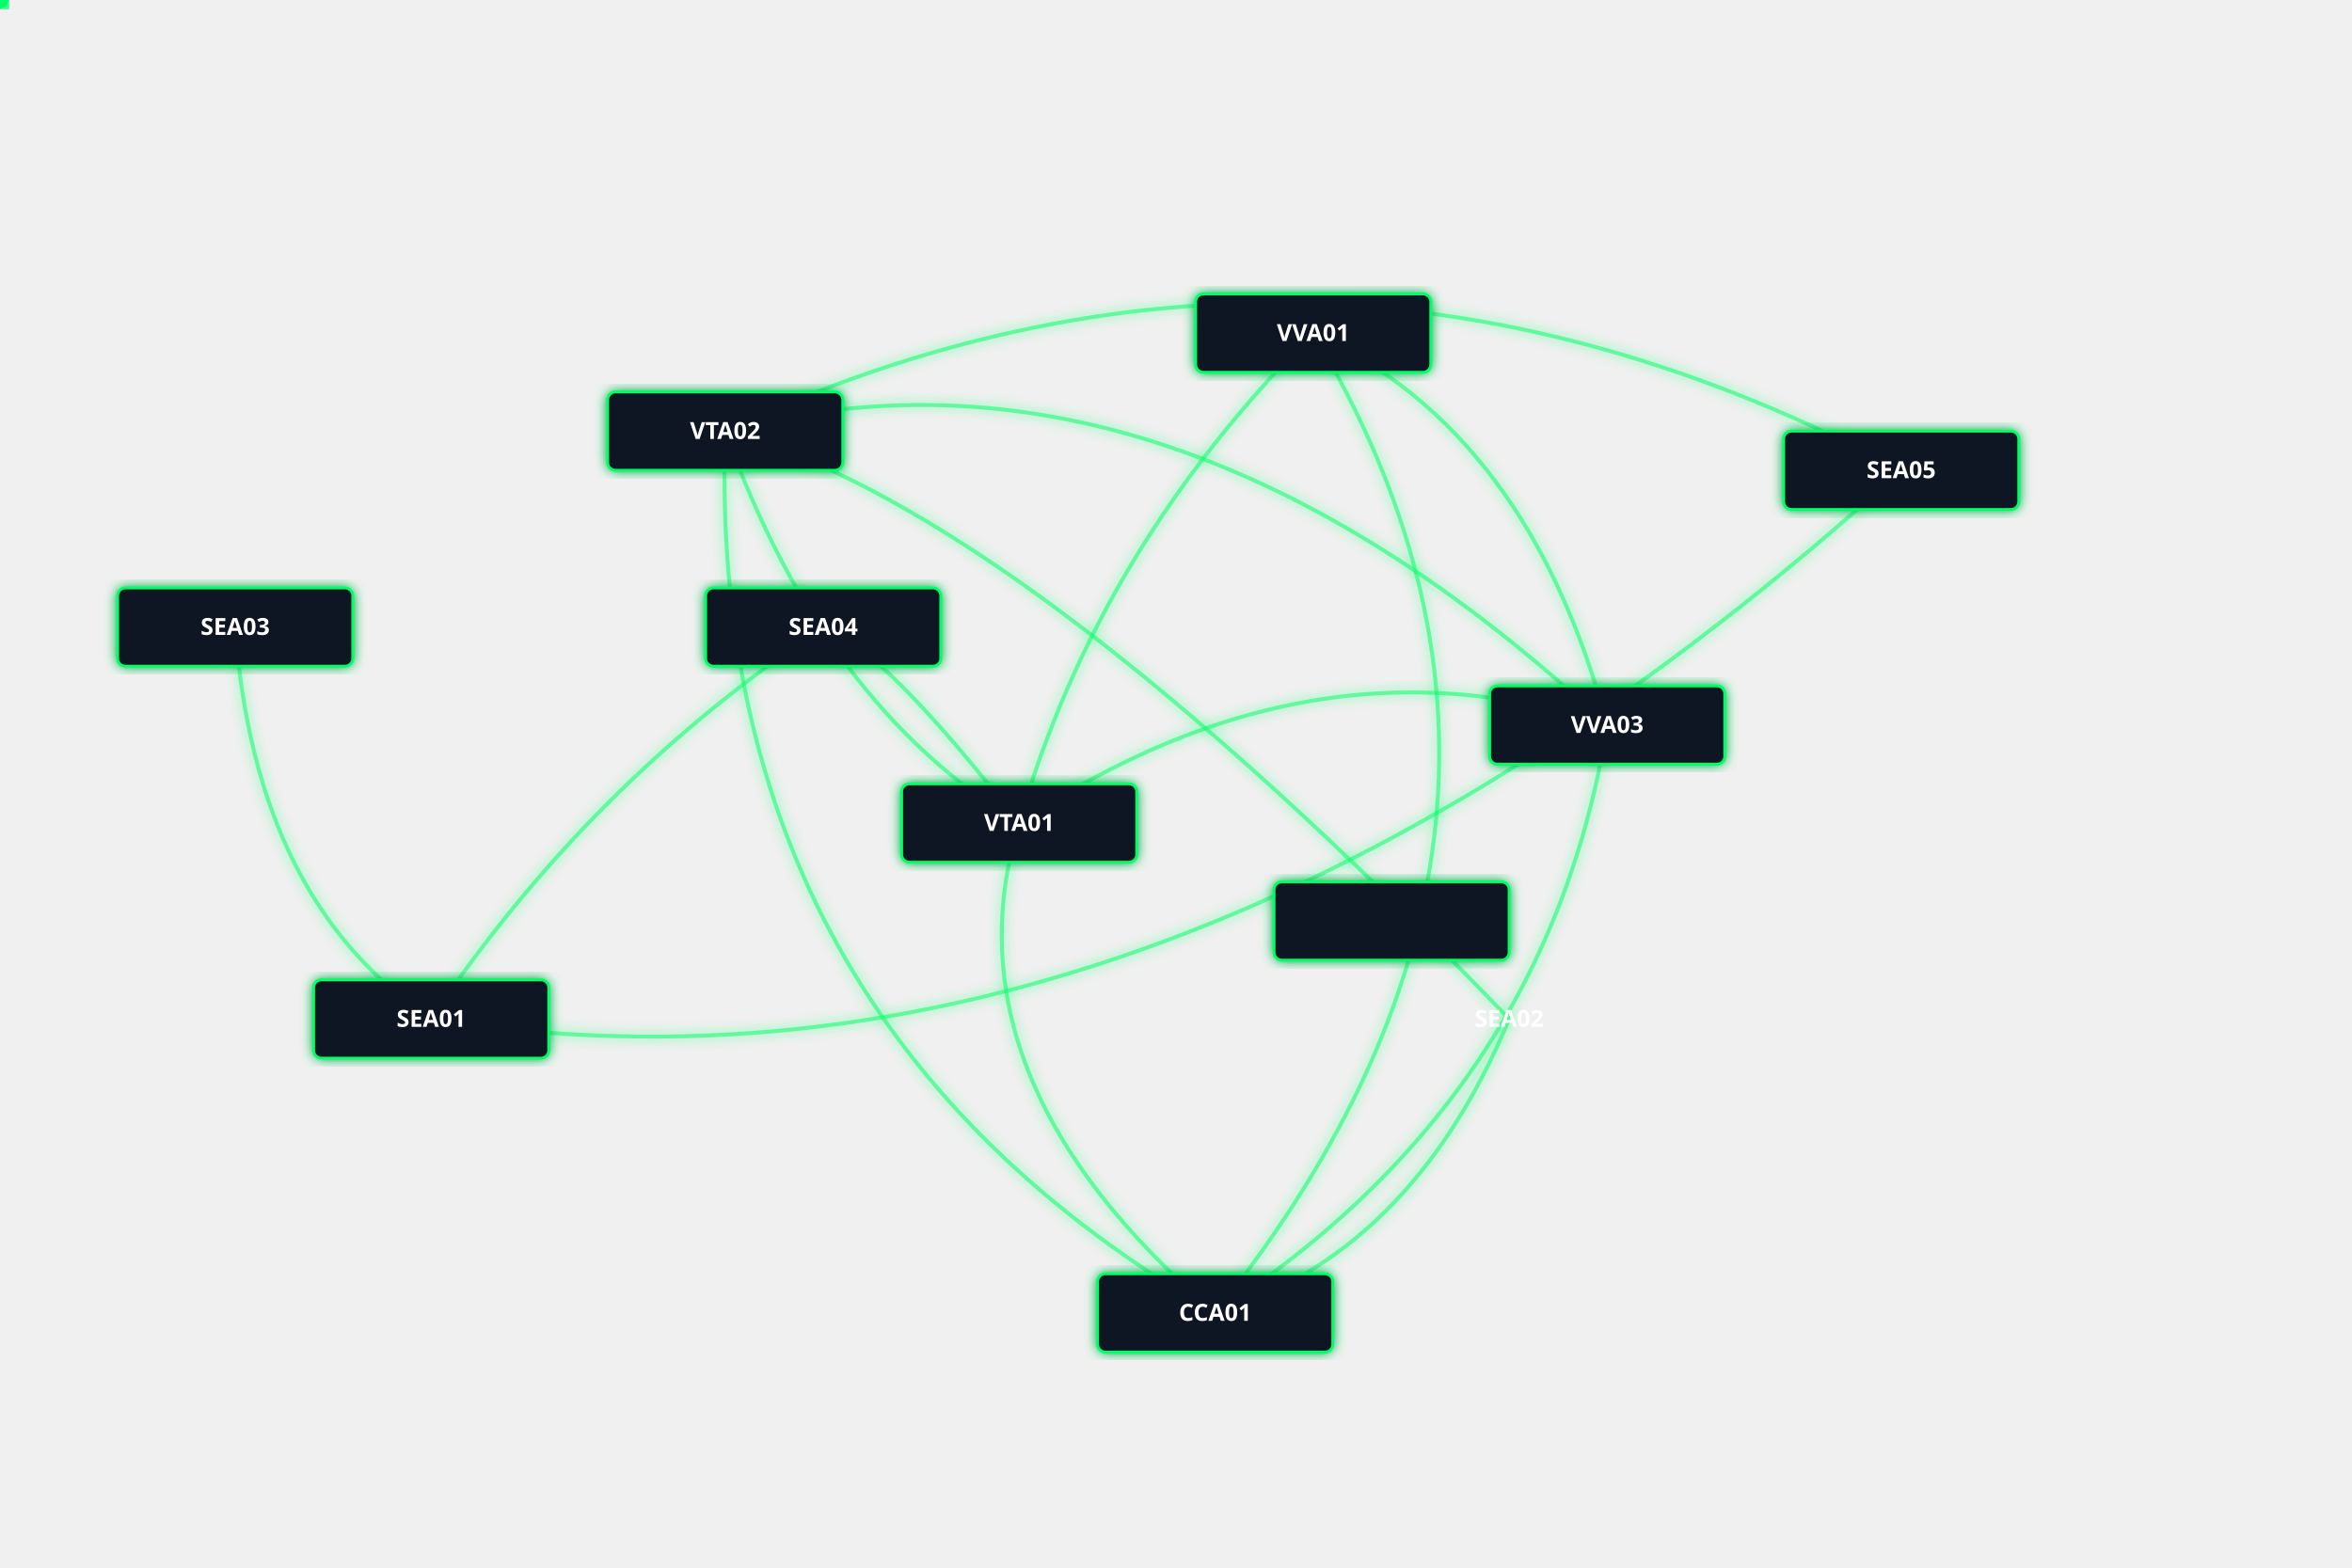
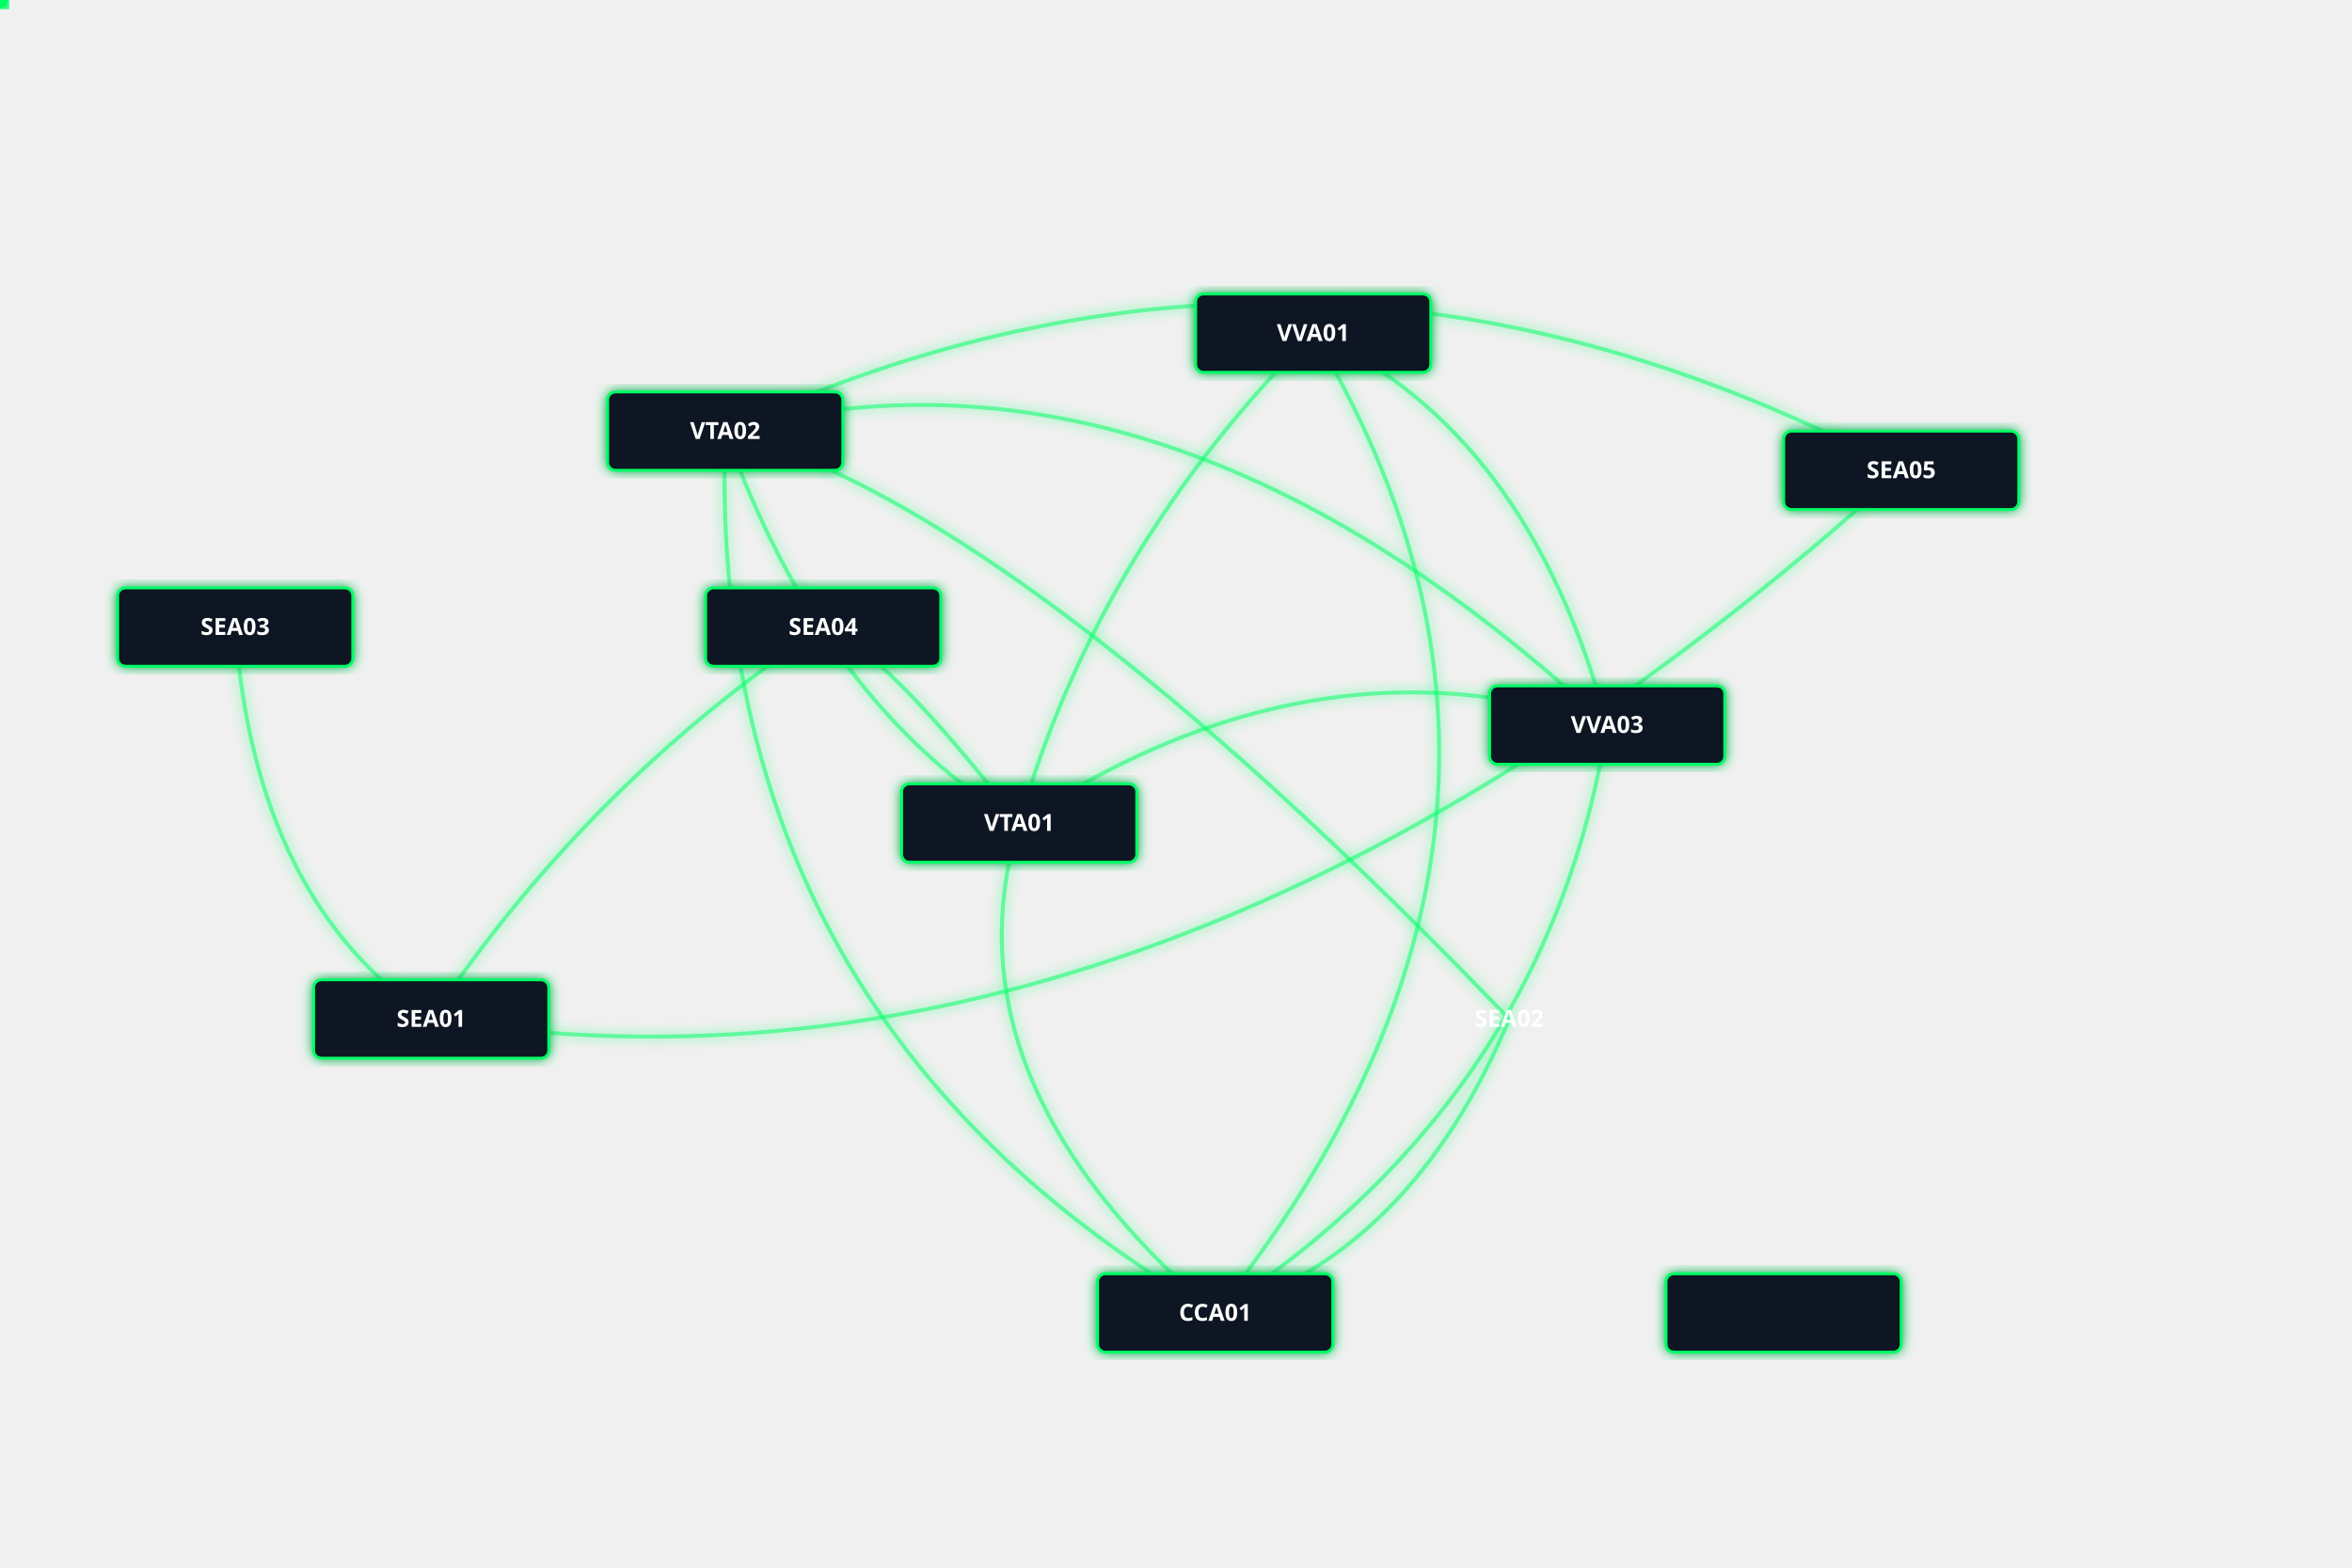
<svg xmlns="http://www.w3.org/2000/svg" id="topology-svg" viewBox="0 0 1200 800" class="absolute inset-0 w-full h-full" style="z-index:0; background-color: #1a2332;">
  <defs>
    <filter id="glow">
      <feGaussianBlur stdDeviation="3" result="blur" />
      <feMerge>
        <feMergeNode in="blur" />
        <feMergeNode in="SourceGraphic" />
      </feMerge>
    </filter>
    <style>
        .glow-line { stroke: #0f6; stroke-width: 2; filter: url(#glow); opacity: 0.6; }
        .particle { fill: #0f6; filter: url(#glow); }
        .node-text { fill: #ffffff; font-family: 'DM Sans', sans-serif; font-size: 12px; font-weight: bold; }
        .node-rect { fill: #101622; stroke: #0f6; stroke-width: 1.5; filter: url(#glow); rx: 4px; }
    </style>
  </defs>
  <g id="lines">
    <path d="M220,520 Q300,400 420,320" fill="none" class="glow-line" id="p-sea01-sea04" />
    <path d="M220,520 Q595,580 970,240" fill="none" class="glow-line" id="p-sea01-sea05" />
    <path d="M220,520 Q130,460 120,320" fill="none" class="glow-line" id="p-sea01-sea03" />
    <path d="M420,320 Q450,330 520,420" fill="none" class="glow-line" id="p-sea04-vta01" />
    <path d="M970,240 Q670,80 370,220" fill="none" class="glow-line" id="p-sea05-vta02" />
    <path d="M670,170 Q820,420 620,670" fill="none" class="glow-line" id="p-vva01-cca01" />
    <path d="M670,170 Q560,280 520,420" fill="none" class="glow-line" id="p-vva01-vta01" />
    <path d="M670,170 Q780,220 820,370" fill="none" class="glow-line" id="p-vva01-vva03" />
    <path d="M820,370 Q670,320 520,420" fill="none" class="glow-line" id="p-vva03-vta01" />
    <path d="M820,370 Q790,560 620,670" fill="none" class="glow-line" id="p-vva03-cca01" />
    <path d="M820,370 Q595,160 370,220" fill="none" class="glow-line" id="p-vva03-vta02" />
    <path d="M520,420 Q480,550 620,670" fill="none" class="glow-line" id="p-vta01-cca01" />
    <path d="M520,420 Q420,360 370,220" fill="none" class="glow-line" id="p-vta01-vta02" />
    <path d="M370,220 Q360,520 620,670" fill="none" class="glow-line" id="p-vta02-cca01" />
    <path d="M370,220 Q520,260 770,520" fill="none" class="glow-line" id="p-vta02-sea02" />
    <path d="M620,670 Q720,640 770,520" fill="none" class="glow-line" id="p-cca01-sea02" />
  </g>
  <g id="particles">
    <circle r="4" class="particle">
      <animateMotion dur="2.4s" repeatCount="indefinite" path="M220,520 Q300,400 420,320" />
    </circle>
    <circle r="3" class="particle" style="opacity:0.6;">
      <animateMotion dur="3.1s" repeatCount="indefinite" path="M420,320 Q300,400 220,520" />
    </circle>
    <circle r="4" class="particle">
      <animateMotion dur="3.8s" repeatCount="indefinite" path="M220,520 Q595,580 970,240" />
    </circle>
    <circle r="3" class="particle" style="opacity:0.6;">
      <animateMotion dur="4.5s" repeatCount="indefinite" path="M970,240 Q595,580 220,520" />
    </circle>
    <circle r="4" class="particle">
      <animateMotion dur="2.1s" repeatCount="indefinite" path="M220,520 Q130,460 120,320" />
    </circle>
    <circle r="3" class="particle" style="opacity:0.6;">
      <animateMotion dur="2.6s" repeatCount="indefinite" path="M120,320 Q130,460 220,520" />
    </circle>
    <circle r="4" class="particle">
      <animateMotion dur="2.3s" repeatCount="indefinite" path="M420,320 Q450,330 520,420" />
    </circle>
    <circle r="3" class="particle" style="opacity:0.6;">
      <animateMotion dur="2.8s" repeatCount="indefinite" path="M520,420 Q450,330 420,320" />
    </circle>
    <circle r="4" class="particle">
      <animateMotion dur="3.5s" repeatCount="indefinite" path="M970,240 Q670,80 370,220" />
    </circle>
    <circle r="3" class="particle" style="opacity:0.6;">
      <animateMotion dur="4.2s" repeatCount="indefinite" path="M370,220 Q670,80 970,240" />
    </circle>
    <circle r="4" class="particle">
      <animateMotion dur="3.0s" repeatCount="indefinite" path="M670,170 Q820,420 620,670" />
    </circle>
    <circle r="3" class="particle" style="opacity:0.6;">
      <animateMotion dur="3.6s" repeatCount="indefinite" path="M620,670 Q820,420 670,170" />
    </circle>
    <circle r="4" class="particle">
      <animateMotion dur="2.7s" repeatCount="indefinite" path="M670,170 Q560,280 520,420" />
    </circle>
    <circle r="3" class="particle" style="opacity:0.6;">
      <animateMotion dur="3.3s" repeatCount="indefinite" path="M520,420 Q560,280 670,170" />
    </circle>
    <circle r="4" class="particle">
      <animateMotion dur="2.2s" repeatCount="indefinite" path="M670,170 Q780,220 820,370" />
    </circle>
    <circle r="3" class="particle" style="opacity:0.6;">
      <animateMotion dur="2.9s" repeatCount="indefinite" path="M820,370 Q780,220 670,170" />
    </circle>
    <circle r="4" class="particle">
      <animateMotion dur="2.5s" repeatCount="indefinite" path="M820,370 Q670,320 520,420" />
    </circle>
    <circle r="3" class="particle" style="opacity:0.6;">
      <animateMotion dur="3.1s" repeatCount="indefinite" path="M520,420 Q670,320 820,370" />
    </circle>
    <circle r="4" class="particle">
      <animateMotion dur="2.9s" repeatCount="indefinite" path="M820,370 Q790,560 620,670" />
    </circle>
    <circle r="3" class="particle" style="opacity:0.6;">
      <animateMotion dur="3.4s" repeatCount="indefinite" path="M620,670 Q790,560 820,370" />
    </circle>
    <circle r="4" class="particle">
      <animateMotion dur="3.1s" repeatCount="indefinite" path="M820,370 Q595,160 370,220" />
    </circle>
    <circle r="3" class="particle" style="opacity:0.6;">
      <animateMotion dur="3.8s" repeatCount="indefinite" path="M370,220 Q595,160 820,370" />
    </circle>
    <circle r="4" class="particle">
      <animateMotion dur="2.4s" repeatCount="indefinite" path="M520,420 Q480,550 620,670" />
    </circle>
    <circle r="3" class="particle" style="opacity:0.6;">
      <animateMotion dur="2.8s" repeatCount="indefinite" path="M620,670 Q480,550 520,420" />
    </circle>
    <circle r="4" class="particle">
      <animateMotion dur="2.2s" repeatCount="indefinite" path="M520,420 Q420,360 370,220" />
    </circle>
    <circle r="3" class="particle" style="opacity:0.6;">
      <animateMotion dur="2.6s" repeatCount="indefinite" path="M370,220 Q420,360 520,420" />
    </circle>
    <circle r="4" class="particle">
      <animateMotion dur="2.8s" repeatCount="indefinite" path="M370,220 Q360,520 620,670" />
    </circle>
    <circle r="3" class="particle" style="opacity:0.6;">
      <animateMotion dur="3.5s" repeatCount="indefinite" path="M620,670 Q360,520 370,220" />
    </circle>
    <circle r="4" class="particle">
      <animateMotion dur="3.2s" repeatCount="indefinite" path="M370,220 Q520,260 770,520" />
    </circle>
    <circle r="3" class="particle" style="opacity:0.6;">
      <animateMotion dur="3.9s" repeatCount="indefinite" path="M770,520 Q520,260 370,220" />
    </circle>
    <circle r="4" class="particle">
      <animateMotion dur="2.3s" repeatCount="indefinite" path="M620,670 Q720,640 770,520" />
    </circle>
    <circle r="3" class="particle" style="opacity:0.6;">
      <animateMotion dur="2.7s" repeatCount="indefinite" path="M770,520 Q720,640 620,670" />
    </circle>
  </g>
  <g id="nodes">
    <rect x="60" y="300" width="120" height="40" class="node-rect" />
    <text x="120" y="324" text-anchor="middle" class="node-text">SEA03</text>
    <rect x="310" y="200" width="120" height="40" class="node-rect" />
    <text x="370" y="224" text-anchor="middle" class="node-text">VTA02</text>
    <rect x="610" y="150" width="120" height="40" class="node-rect" />
    <text x="670" y="174" text-anchor="middle" class="node-text">VVA01</text>
    <rect x="910" y="220" width="120" height="40" class="node-rect" />
    <text x="970" y="244" text-anchor="middle" class="node-text">SEA05</text>
    <rect x="160" y="500" width="120" height="40" class="node-rect" />
    <text x="220" y="524" text-anchor="middle" class="node-text">SEA01</text>
    <rect x="360" y="300" width="120" height="40" class="node-rect" />
    <text x="420" y="324" text-anchor="middle" class="node-text">SEA04</text>
    <rect x="460" y="400" width="120" height="40" class="node-rect" />
    <text x="520" y="424" text-anchor="middle" class="node-text">VTA01</text>
    <rect x="760" y="350" width="120" height="40" class="node-rect" />
    <text x="820" y="374" text-anchor="middle" class="node-text">VVA03</text>
-     <rect x="650" y="450" width="120" height="40" class="node-rect" />
+     <rect x="850" y="650" width="120" height="40" class="node-rect" />
    <text x="770" y="524" text-anchor="middle" class="node-text">SEA02</text>
    <rect x="560" y="650" width="120" height="40" class="node-rect" />
    <text x="620" y="674" text-anchor="middle" class="node-text">CCA01</text>
  </g>
</svg>
